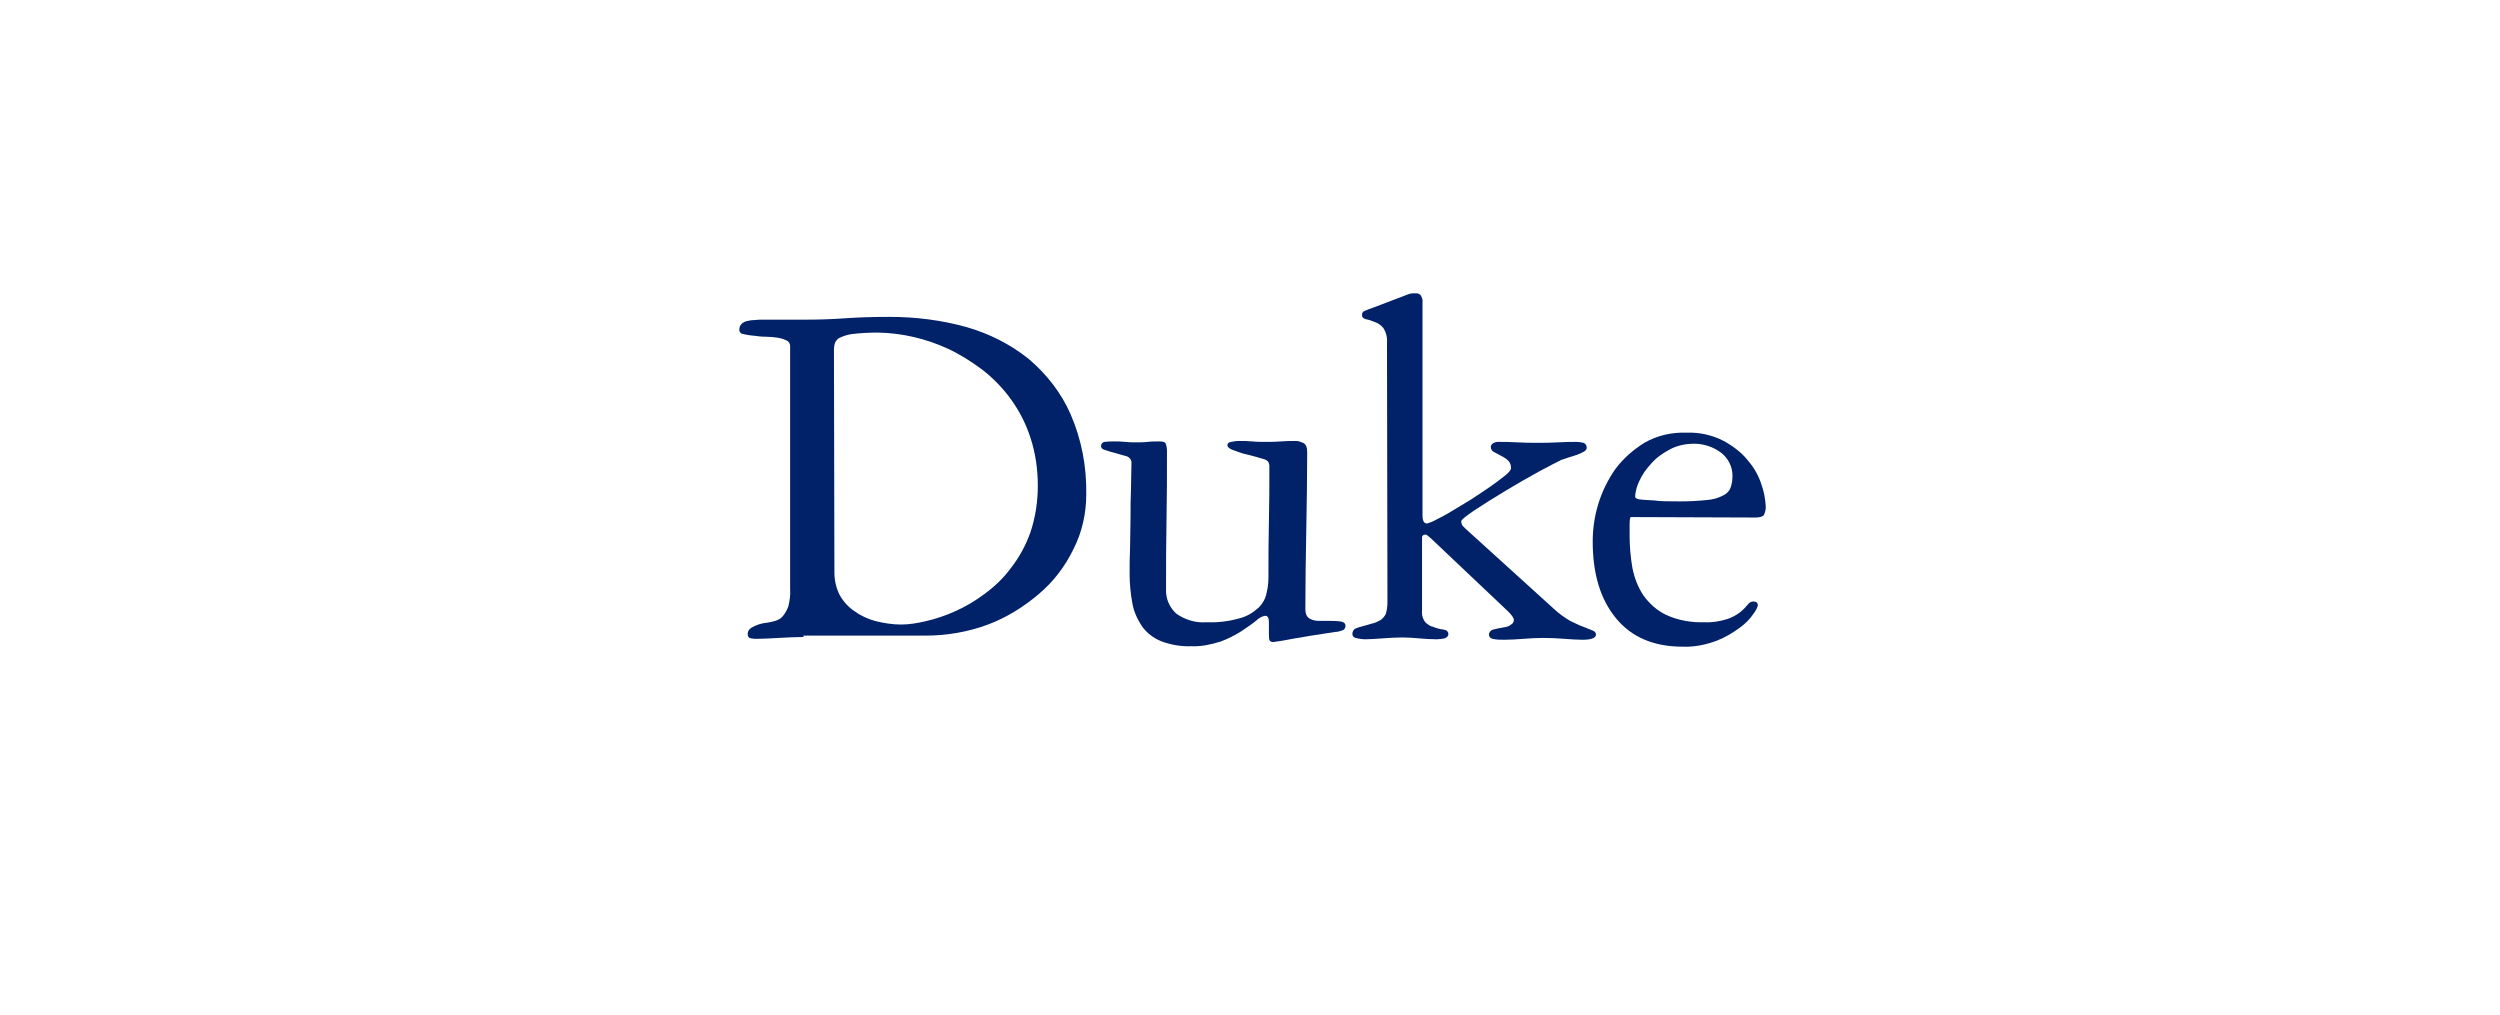
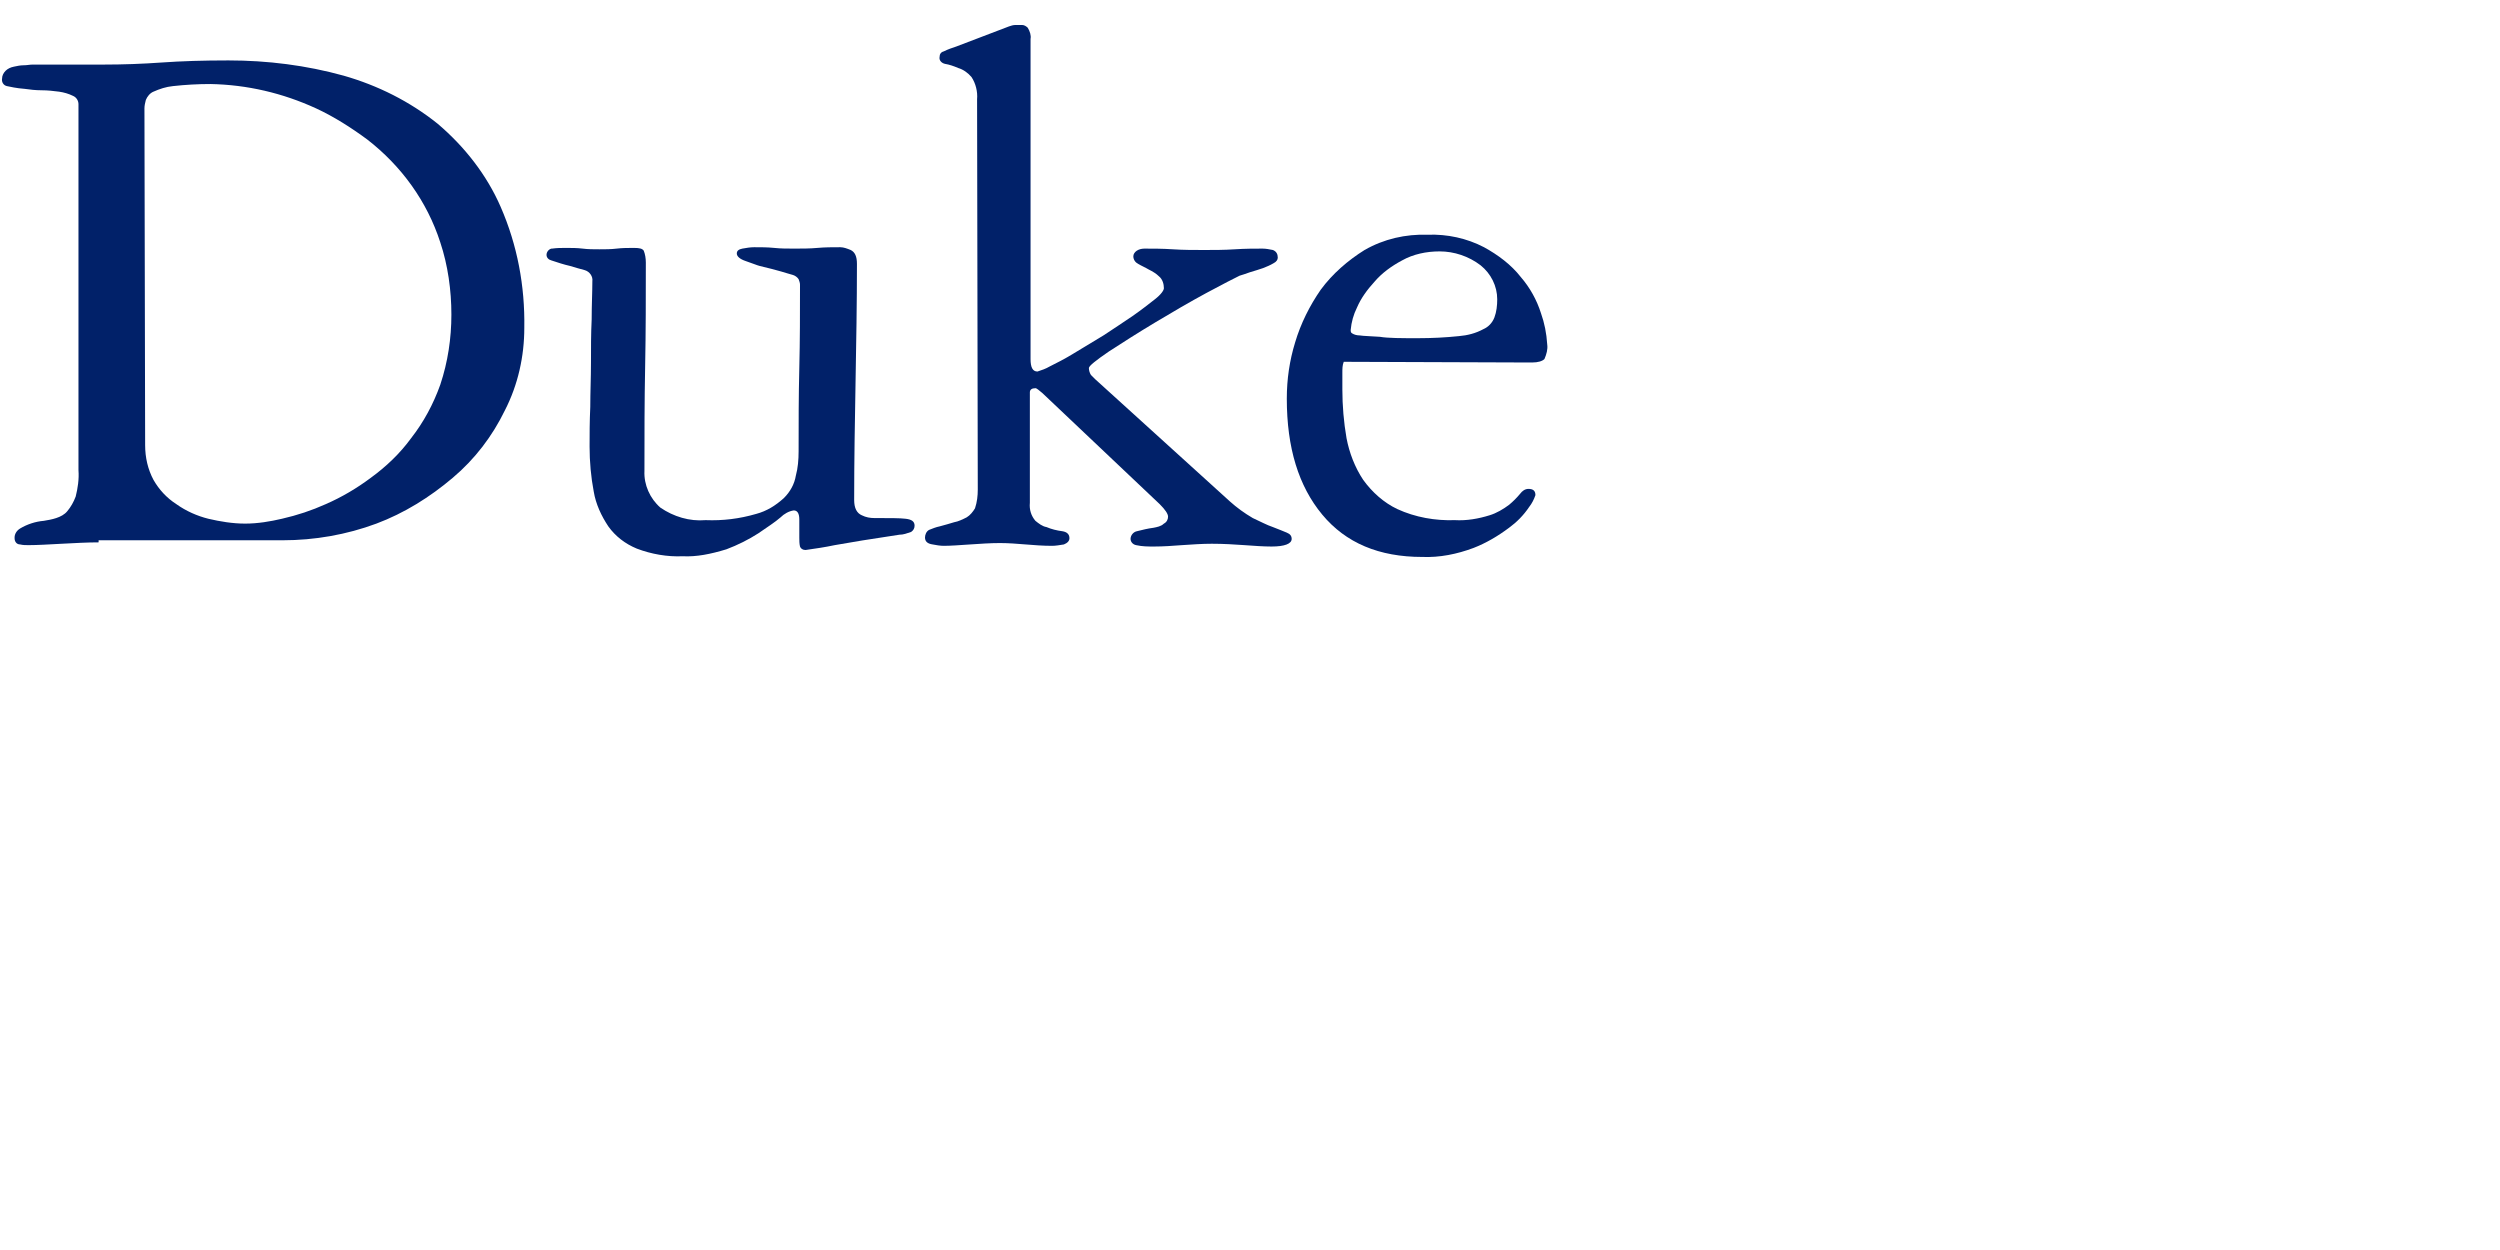
- <svg xmlns="http://www.w3.org/2000/svg" version="1.1" id="Layer_1" x="0px" y="0px" viewBox="35 50 542 220" enable-background="new 0 0 612 301.1" xml:space="preserve">
+ <svg xmlns="http://www.w3.org/2000/svg" version="1.1" id="Layer_1" x="0px" y="0px" viewBox="195 110 360 180" enable-background="new 0 0 612 301.1" xml:space="preserve">
  <path fill="#012169" d="M209.2,188.1c-1.6,0-3.4,0.1-5.3,0.2c-1.9,0.1-3.5,0.2-4.8,0.2c-0.4,0-0.8,0-1.2-0.1c-0.5,0-0.8-0.4-0.8-0.9  c0,0,0,0,0-0.1c0-0.5,0.3-1,0.8-1.3c1-0.6,2.2-1,3.4-1.1c0.6-0.1,1.2-0.2,1.8-0.4c0.6-0.2,1.2-0.5,1.6-1c0.5-0.6,0.9-1.3,1.2-2.1  c0.3-1.2,0.5-2.5,0.4-3.8V125c0-0.5-0.3-1-0.8-1.2c-0.6-0.3-1.3-0.5-2-0.6c-0.8-0.1-1.6-0.2-2.5-0.2c-0.9,0-1.7-0.1-2.4-0.2  c-1.3-0.1-2.1-0.3-2.6-0.4c-0.5-0.1-0.8-0.6-0.7-1.1c0-0.4,0.2-0.8,0.5-1.1c0.3-0.3,0.7-0.5,1.2-0.6c0.5-0.1,0.9-0.2,1.4-0.2  c0.5,0,0.9-0.1,1.3-0.1h10.2c2.8,0,5.6-0.1,8.4-0.3c2.8-0.2,6-0.3,9.6-0.3c5.6,0,11.2,0.7,16.6,2.2c4.9,1.4,9.5,3.7,13.5,6.9  c3.9,3.3,7.1,7.4,9.1,12c2.4,5.5,3.5,11.4,3.4,17.4c0,4.1-0.9,8.2-2.8,11.9c-1.8,3.7-4.3,7-7.5,9.7c-3.3,2.8-7,5.1-11,6.6  c-4.3,1.6-8.9,2.4-13.5,2.4H209.2 M215.9,174.1c0,1.8,0.4,3.5,1.2,5c0.8,1.4,1.9,2.6,3.3,3.5c1.4,1,3,1.7,4.6,2.1  c1.7,0.4,3.5,0.7,5.3,0.7c1.8,0,3.6-0.3,5.3-0.7c2.2-0.5,4.3-1.2,6.3-2.1c2.3-1,4.5-2.3,6.5-3.8c2.2-1.6,4.2-3.5,5.8-5.7  c1.8-2.3,3.2-4.9,4.2-7.7c1.1-3.3,1.6-6.7,1.6-10.1c0-3.5-0.5-7.1-1.6-10.4c-1.9-5.9-5.6-11-10.5-14.8c-2.3-1.7-4.8-3.3-7.4-4.5  c-4.8-2.2-9.9-3.4-15.2-3.5c-1.8,0-3.6,0.1-5.4,0.3c-1,0.1-1.9,0.4-2.8,0.8c-0.5,0.2-0.9,0.7-1.1,1.2c-0.1,0.4-0.2,0.8-0.2,1.2  L215.9,174.1z" />
  <path fill="#012169" d="M293.3,190.1c-2.2,0.1-4.5-0.3-6.6-1.1c-1.7-0.7-3.1-1.8-4.1-3.2c-1-1.5-1.8-3.2-2.1-5  c-0.4-2.1-0.6-4.3-0.6-6.5c0-1.7,0-3.6,0.1-5.7c0-2.1,0.1-4.2,0.1-6.3c0-2.2,0-4.3,0.1-6.3c0-2.1,0.1-3.9,0.1-5.5  c0.1-0.7-0.4-1.4-1.1-1.6c-0.7-0.2-1.5-0.4-2.1-0.6c-0.9-0.2-1.8-0.5-2.7-0.8c-0.4-0.1-0.7-0.4-0.7-0.8c0-0.4,0.3-0.8,0.7-0.9  c0,0,0,0,0.1,0c0.7-0.1,1.3-0.1,2-0.1c0.8,0,1.6,0,2.4,0.1c0.8,0.1,1.6,0.1,2.4,0.1c0.8,0,1.7,0,2.5-0.1c0.8-0.1,1.7-0.1,2.5-0.1  c0.8,0,1.2,0.1,1.4,0.4c0.2,0.5,0.3,1.1,0.3,1.7c0,5,0,10-0.1,15c-0.1,5-0.1,9.9-0.1,15c-0.1,2,0.8,4,2.3,5.3c1.9,1.3,4.2,2,6.5,1.8  c2.5,0.1,4.9-0.2,7.3-0.9c1.5-0.4,2.8-1.2,4-2.3c0.9-0.9,1.5-2,1.7-3.2c0.3-1.1,0.4-2.3,0.4-3.5c0-4,0-8,0.1-12  c0.1-4,0.1-7.9,0.1-12c0-0.3-0.1-0.5-0.2-0.8c-0.2-0.3-0.5-0.5-0.8-0.6c-0.4-0.1-1-0.3-1.7-0.5c-0.7-0.2-1.8-0.5-3.1-0.8  c-0.4-0.1-1.1-0.4-2-0.7s-1.3-0.7-1.3-1.1c0-0.4,0.3-0.6,0.8-0.7c0.6-0.1,1.1-0.2,1.7-0.2c1,0,1.9,0,2.9,0.1  c0.9,0.1,1.9,0.1,2.9,0.1c1.1,0,2.2,0,3.3-0.1c1.1-0.1,2.2-0.1,3.3-0.1c0.5,0,1,0.2,1.5,0.4c0.6,0.3,0.9,0.9,0.9,2  c0,5.7-0.1,11.3-0.2,17c-0.1,5.6-0.2,11.3-0.2,17c0,1.2,0.4,1.9,1.1,2.2c0.6,0.3,1.2,0.4,1.8,0.4c2.2,0,3.7,0,4.5,0.1  c0.9,0.1,1.3,0.4,1.3,1c0,0.4-0.2,0.7-0.5,0.9c-0.6,0.2-1.1,0.4-1.7,0.4c-4,0.6-7.1,1.1-9.3,1.5c-1.4,0.3-2.8,0.5-4.2,0.7  c-0.4,0-0.7-0.2-0.8-0.5c-0.1-0.4-0.1-0.9-0.1-1.3v-2.6c0-0.9-0.3-1.3-0.8-1.3c-0.7,0.1-1.4,0.5-1.9,1c-0.8,0.7-1.9,1.4-3.2,2.3  c-1.4,0.9-3,1.7-4.6,2.3C297.3,189.8,295.3,190.2,293.3,190.1" />
  <path fill="#012169" d="M335.7,124.3c0.1-1.1-0.2-2.3-0.8-3.2c-0.5-0.6-1.2-1.1-1.9-1.3c-0.7-0.3-1.3-0.5-1.9-0.6  c-0.5-0.1-0.9-0.5-0.8-1c0-0.4,0.2-0.7,0.6-0.8c0.6-0.3,1.2-0.5,1.8-0.7l7.6-2.9c0.3-0.1,0.6-0.2,0.9-0.2h1c0.3,0,0.6,0.2,0.8,0.4  c0.3,0.5,0.5,1.1,0.4,1.6v46.1c0,1.2,0.3,1.8,1,1.8c0.6-0.2,1.2-0.4,1.7-0.7c1-0.5,2.2-1.1,3.5-1.9c1.3-0.8,2.8-1.7,4.3-2.6  c1.5-1,2.9-1.9,4.2-2.8c1.3-0.9,2.3-1.7,3.2-2.4c0.9-0.7,1.3-1.3,1.3-1.6c0-0.6-0.2-1.3-0.7-1.7c-0.4-0.4-0.9-0.7-1.5-1  c-0.5-0.3-1-0.5-1.5-0.8c-0.4-0.2-0.7-0.6-0.7-1.1c0-0.3,0.2-0.6,0.5-0.8c0.3-0.2,0.7-0.3,1.1-0.3c1.2,0,2.6,0,4.1,0.1  c1.5,0.1,3,0.1,4.5,0.1c1.4,0,2.9,0,4.4-0.1c1.5-0.1,2.9-0.1,4-0.1c0.5,0,1,0.1,1.5,0.2c0.5,0.2,0.7,0.6,0.7,1.1  c0,0.3-0.2,0.6-0.6,0.8c-0.5,0.3-1,0.5-1.5,0.7c-0.6,0.2-1.2,0.4-1.9,0.6c-0.6,0.2-1.1,0.4-1.5,0.5c-0.8,0.4-2.4,1.2-4.8,2.5  c-2.4,1.3-4.8,2.7-7.3,4.2c-2.5,1.5-4.7,2.9-6.7,4.2c-1.9,1.3-2.9,2.1-2.9,2.4c0,0.3,0.1,0.7,0.3,1c0.2,0.2,0.4,0.4,0.6,0.6  l19.4,17.6c1,0.9,2.1,1.7,3.3,2.4c1.1,0.5,2,1,2.9,1.3c0.8,0.3,1.5,0.6,2,0.8c0.5,0.2,0.7,0.5,0.7,0.9c0,0.7-1,1.1-2.9,1.1  c-1.2,0-2.5-0.1-3.9-0.2c-1.4-0.1-3-0.2-4.7-0.2c-1.4,0-2.8,0.1-4.3,0.2c-1.3,0.1-2.7,0.2-4,0.2c-0.9,0-1.7,0-2.6-0.2  c-0.5-0.1-0.8-0.5-0.8-0.9c0-0.5,0.4-1,0.9-1.1c0.8-0.2,1.6-0.4,2.4-0.5c0.5-0.1,1.1-0.2,1.5-0.6c0.4-0.2,0.6-0.6,0.6-1  c0-0.4-0.4-1-1.2-1.8l-16.9-16c-0.5-0.4-0.8-0.7-1-0.7c-0.5,0-0.8,0.2-0.8,0.6v15.9c-0.1,1,0.2,1.9,0.8,2.6c0.5,0.4,1,0.8,1.6,0.9  c0.7,0.3,1.5,0.5,2.3,0.6c0.6,0.1,1,0.4,1,1c0,0.4-0.3,0.7-0.8,0.9c-0.6,0.1-1.2,0.2-1.7,0.2c-1.3,0-2.6-0.1-3.8-0.2  c-1.2-0.1-2.5-0.2-3.7-0.2c-1.4,0-2.8,0.1-4.3,0.2c-1.5,0.1-2.8,0.2-3.8,0.2c-0.5,0-1.1-0.1-1.6-0.2c-0.7-0.1-1.1-0.4-1.1-1  c0-0.4,0.2-0.9,0.6-1.1c0.5-0.2,1-0.4,1.5-0.5c0.7-0.2,1.5-0.4,2.1-0.6c0.6-0.1,1.2-0.4,1.8-0.7c0.5-0.3,0.9-0.8,1.2-1.3  c0.3-0.9,0.4-1.8,0.4-2.7L335.7,124.3" />
  <path fill="#012169" d="M388.5,162.1c-0.2,0.5-0.2,1-0.2,1.6v2.4c0,2.3,0.2,4.7,0.6,7c0.4,2.1,1.2,4.2,2.4,6c1.3,1.8,3,3.3,4.9,4.2  c2.6,1.2,5.5,1.7,8.3,1.6c1.7,0.1,3.4-0.2,5-0.7c1-0.3,2-0.9,2.8-1.5c0.6-0.5,1.1-1,1.6-1.6c0.3-0.4,0.7-0.7,1.2-0.7  c0.7,0,1,0.3,1,0.9c-0.2,0.6-0.5,1.2-0.9,1.7c-0.8,1.2-1.8,2.2-2.9,3c-1.6,1.2-3.3,2.2-5.1,2.9c-2.4,0.9-4.9,1.4-7.4,1.3  c-6.2,0-11-2-14.4-6.1c-3.4-4.1-5.1-9.6-5.1-16.7c0-2.8,0.4-5.5,1.2-8.1c0.8-2.7,2.1-5.3,3.7-7.6c1.7-2.3,3.9-4.2,6.3-5.7  c2.8-1.6,5.9-2.3,9.1-2.2c2.8-0.1,5.6,0.5,8.1,1.8c2,1.1,3.9,2.5,5.3,4.3c1.3,1.5,2.3,3.3,2.9,5.2c0.5,1.4,0.8,2.9,0.9,4.5  c0.1,0.7-0.1,1.4-0.4,2.1c-0.3,0.3-0.9,0.5-1.8,0.5L388.5,162.1 M399.2,158.7c2,0,4-0.1,5.9-0.3c1.2-0.1,2.4-0.4,3.5-1  c0.7-0.3,1.3-0.9,1.6-1.7c0.3-0.8,0.4-1.7,0.4-2.6c0-1.9-0.9-3.7-2.4-4.9c-1.7-1.3-3.8-2-5.9-2c-1.9,0-3.8,0.4-5.4,1.3  c-1.5,0.8-2.9,1.8-4,3.1c-1,1.1-1.9,2.3-2.5,3.7c-0.5,1-0.8,2.1-0.9,3.2c0,0.2,0,0.4,0.2,0.5c0.3,0.2,0.7,0.3,1.1,0.3  c0.6,0.1,1.6,0.1,2.9,0.2C394.9,158.7,396.8,158.7,399.2,158.7L399.2,158.7z" />
</svg>
